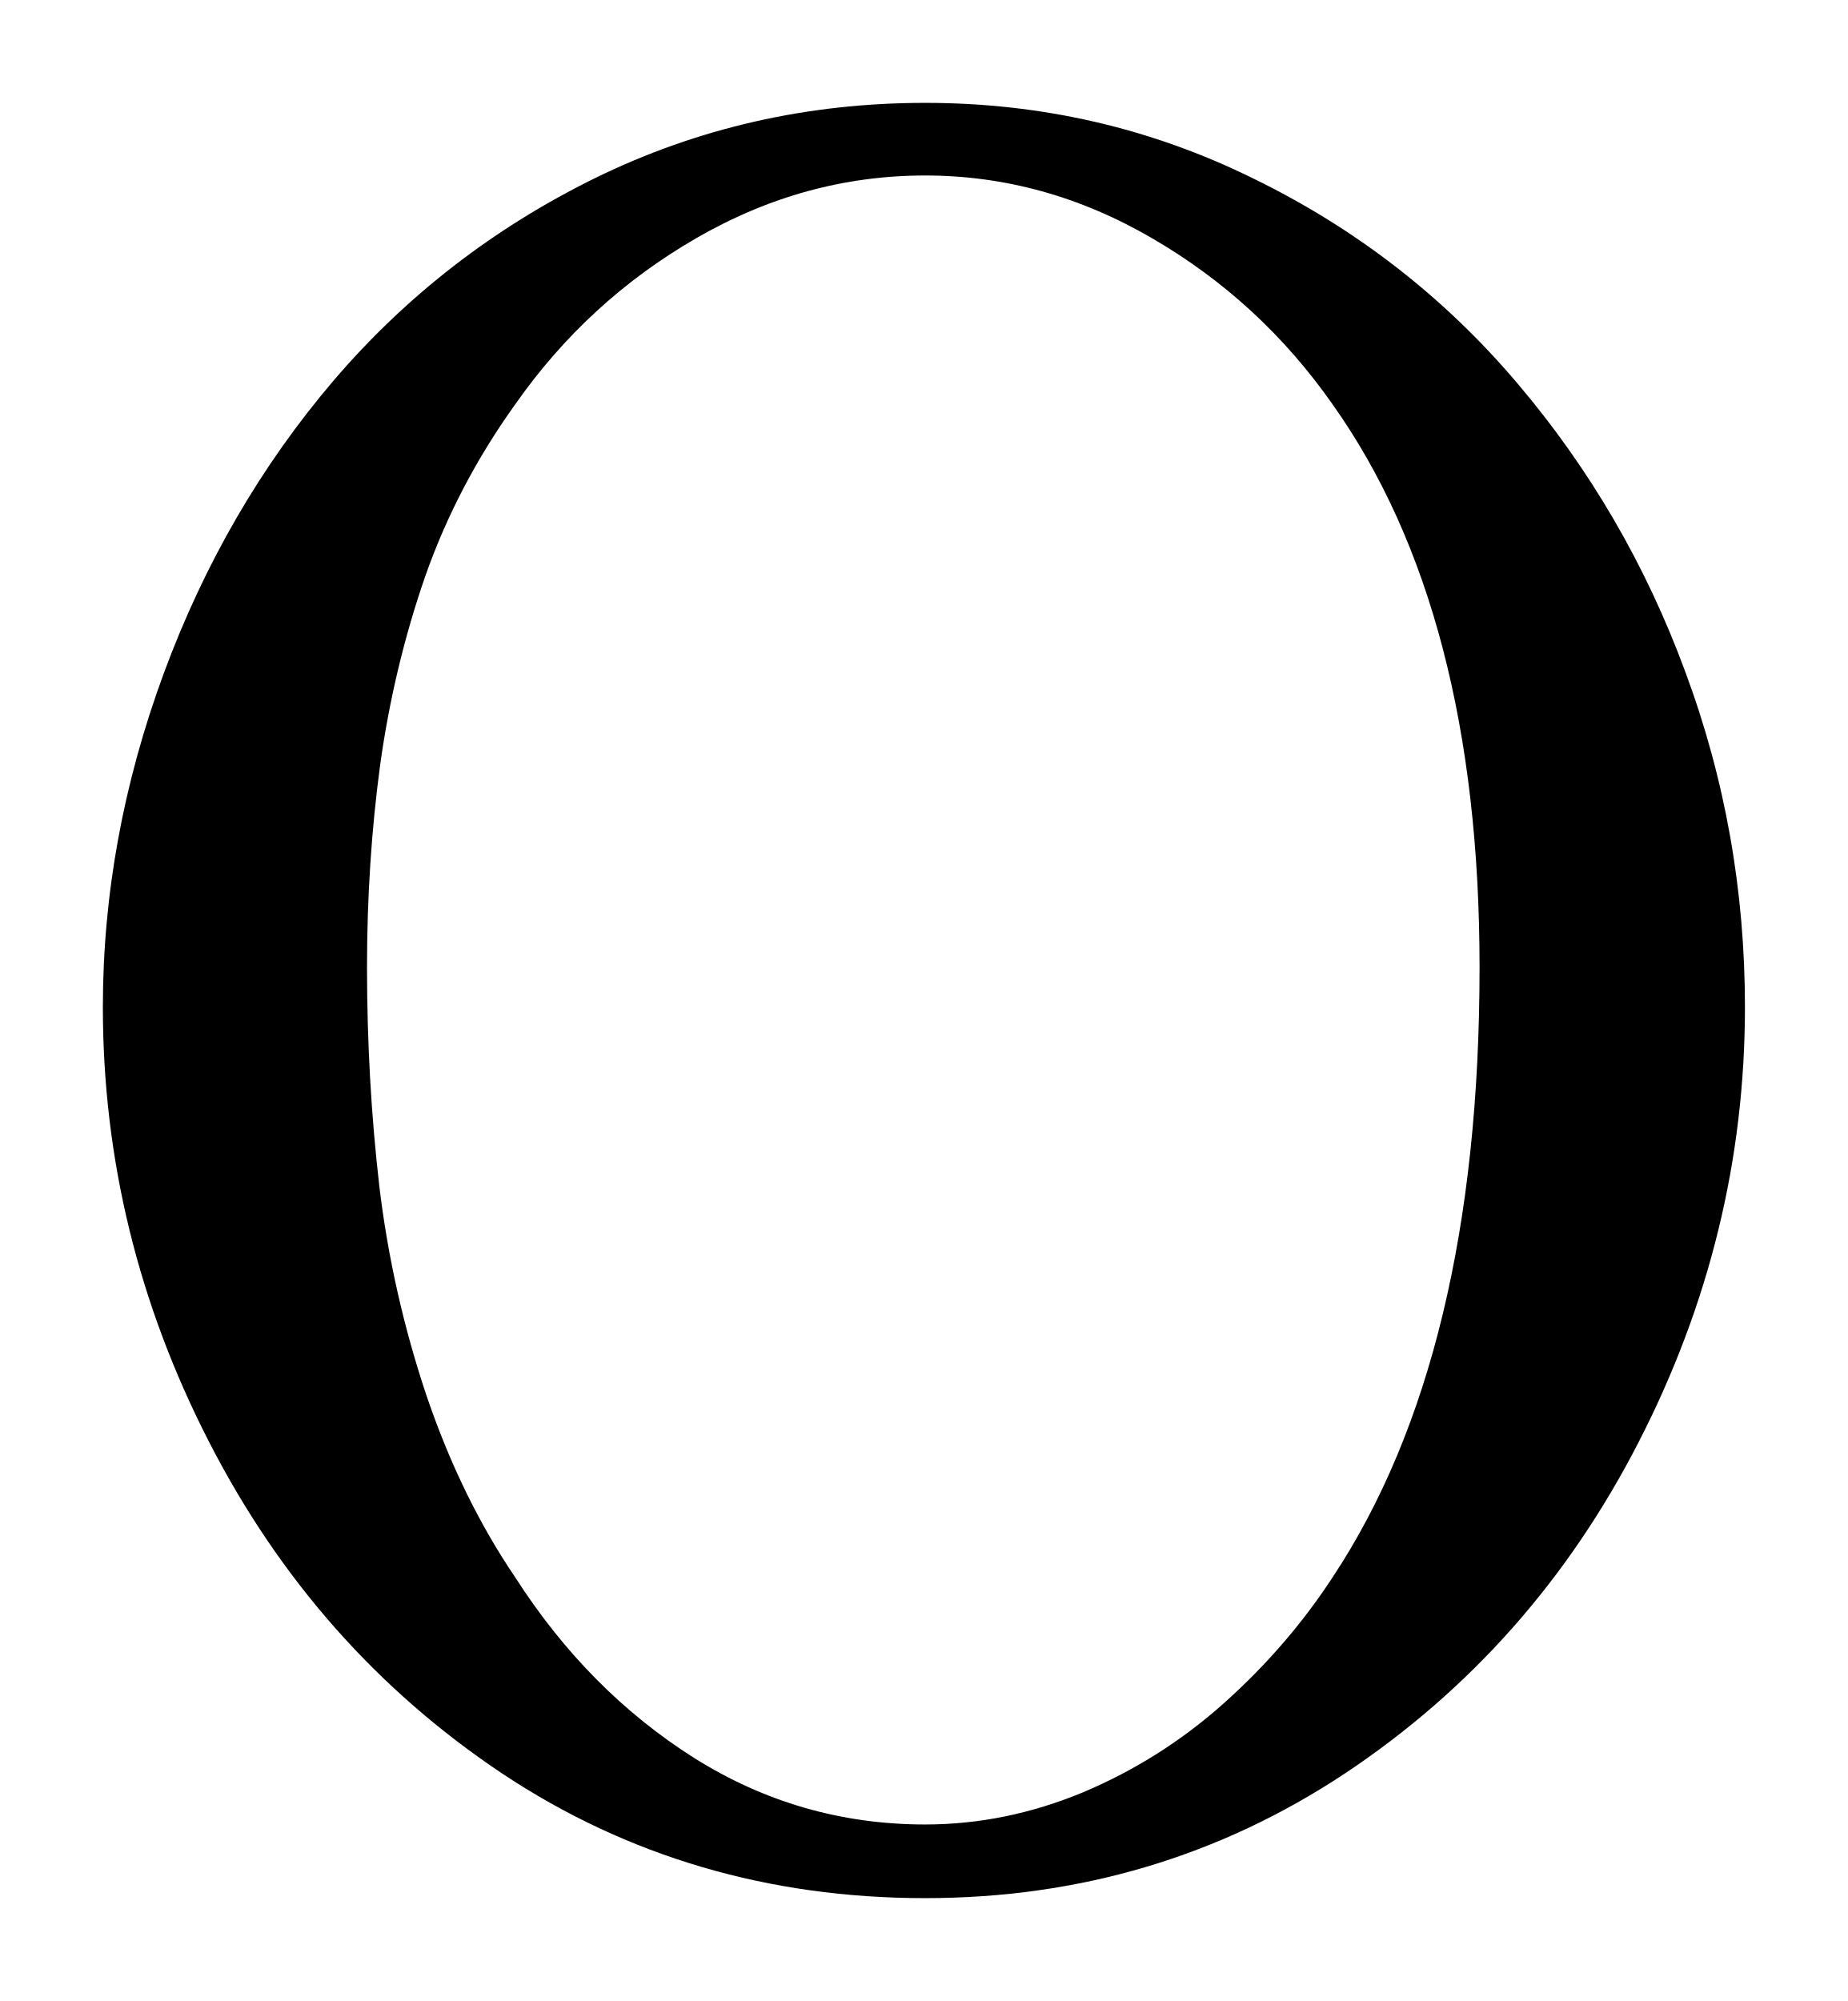
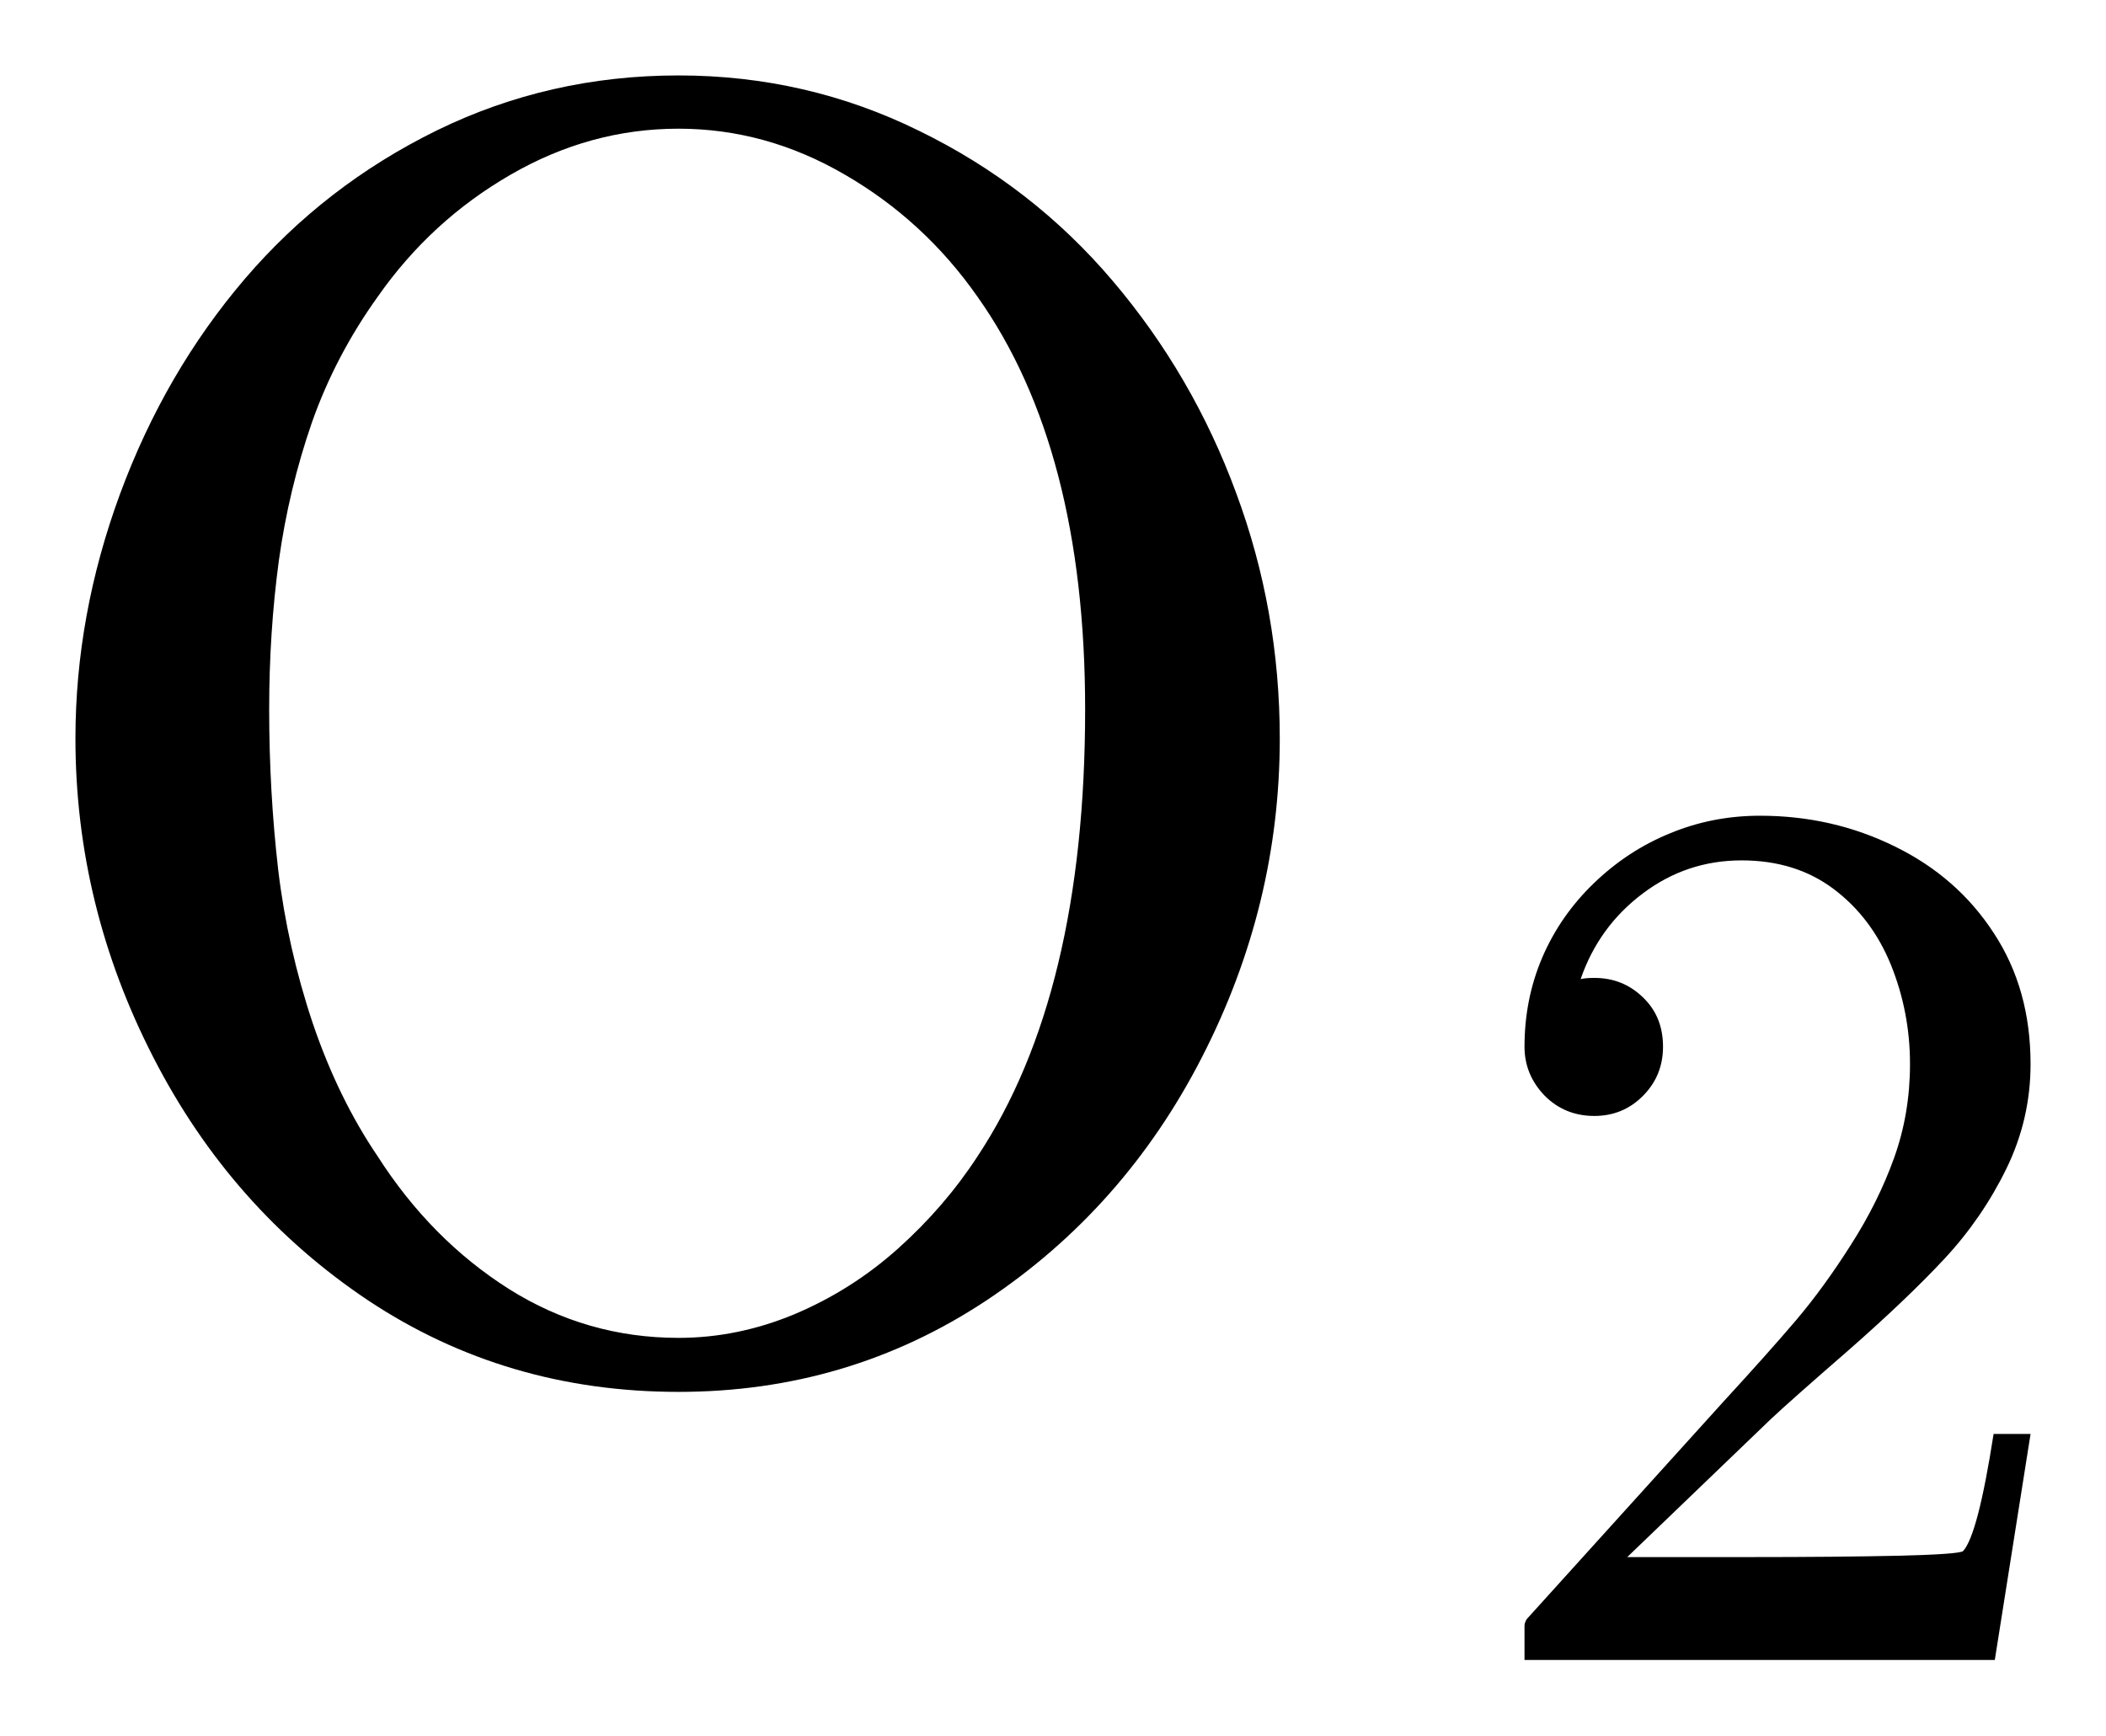
- <svg xmlns="http://www.w3.org/2000/svg" width="8.982pt" height="9.726pt" viewBox="0 0 8.982 9.726" version="1.1">
+ <svg xmlns="http://www.w3.org/2000/svg" width="13.958pt" height="11.503pt" viewBox="0 0 13.958 11.503" version="1.1">
  <defs>
    <style type="text/css">*{stroke-linejoin: round; stroke-linecap: butt}</style>
  </defs>
  <g id="figure_1">
    <g id="patch_1">
-       <path d="M 0 9.726  L 8.982 9.726  L 8.982 0  L 0 0  L 0 9.726  z " style="fill: none; opacity: 0" />
+       <path d="M 0 11.503  L 13.958 11.503  L 13.958 0  L 0 0  L 0 11.503  z " style="fill: none; opacity: 0" />
    </g>
    <g id="axes_1">
      <g id="patch_2">
-         <path d="M 4.497 9.226  Q 3.354 9.226 2.442 8.621  Q 1.531 8.013 1.016 7.008  Q 0.5 6.003 0.5 4.895  Q 0.5 4.076 0.796 3.273  Q 1.093 2.469 1.623 1.848  Q 2.154 1.228 2.896 0.864  Q 3.641 0.5 4.497 0.5  Q 5.347 0.5 6.093 0.868  Q 6.841 1.233 7.374 1.861  Q 7.906 2.487 8.193 3.268  Q 8.482 4.046 8.482 4.895  Q 8.482 6.003 7.966 7.008  Q 7.451 8.013 6.536 8.621  Q 5.622 9.226 4.497 9.226  z M 2.504 7.666  Q 2.857 8.217 3.373 8.544  Q 3.888 8.868 4.497 8.868  Q 4.889 8.868 5.266 8.711  Q 5.645 8.551 5.952 8.276  Q 6.26 8 6.478 7.666  Q 7.192 6.588 7.192 4.702  Q 7.192 2.973 6.478 1.966  Q 6.125 1.462 5.6 1.158  Q 5.077 0.853 4.497 0.853  Q 3.911 0.853 3.384 1.158  Q 2.857 1.462 2.504 1.966  Q 2.223 2.358 2.067 2.801  Q 1.914 3.243 1.848 3.717  Q 1.784 4.192 1.784 4.702  Q 1.784 5.247 1.844 5.767  Q 1.906 6.284 2.073 6.783  Q 2.242 7.28 2.504 7.666  z " clip-path="url(#p2cb3d939d5)" />
+         <path d="M 4.497 9.226  Q 3.354 9.226 2.442 8.621  Q 1.531 8.013 1.016 7.008  Q 0.5 6.003 0.5 4.895  Q 0.5 4.076 0.796 3.273  Q 1.093 2.469 1.623 1.848  Q 2.154 1.228 2.896 0.864  Q 3.641 0.5 4.497 0.5  Q 5.347 0.5 6.093 0.868  Q 6.841 1.233 7.374 1.861  Q 7.906 2.487 8.193 3.268  Q 8.482 4.046 8.482 4.895  Q 8.482 6.003 7.966 7.008  Q 7.451 8.013 6.536 8.621  Q 5.622 9.226 4.497 9.226  z M 2.504 7.666  Q 2.857 8.217 3.373 8.544  Q 3.888 8.868 4.497 8.868  Q 4.889 8.868 5.266 8.711  Q 5.645 8.551 5.952 8.276  Q 6.26 8 6.478 7.666  Q 7.192 6.588 7.192 4.702  Q 7.192 2.973 6.478 1.966  Q 6.125 1.462 5.6 1.158  Q 5.077 0.853 4.497 0.853  Q 3.911 0.853 3.384 1.158  Q 2.857 1.462 2.504 1.966  Q 2.223 2.358 2.067 2.801  Q 1.914 3.243 1.848 3.717  Q 1.784 4.192 1.784 4.702  Q 1.784 5.247 1.844 5.767  Q 1.906 6.284 2.073 6.783  Q 2.242 7.28 2.504 7.666  z M 10.104 11.003  L 10.104 10.777  Q 10.104 10.756 10.119 10.732  L 11.424 9.289  Q 11.719 8.968 11.903 8.752  Q 12.088 8.534 12.268 8.25  Q 12.449 7.967 12.554 7.674  Q 12.659 7.381 12.659 7.053  Q 12.659 6.708 12.532 6.394  Q 12.404 6.081 12.152 5.892  Q 11.9 5.703 11.543 5.703  Q 11.178 5.703 10.887 5.923  Q 10.596 6.142 10.476 6.49  Q 10.509 6.482 10.567 6.482  Q 10.756 6.482 10.888 6.61  Q 11.022 6.737 11.022 6.938  Q 11.022 7.131 10.888 7.265  Q 10.756 7.397 10.567 7.397  Q 10.37 7.397 10.236 7.261  Q 10.104 7.123 10.104 6.938  Q 10.104 6.622 10.222 6.346  Q 10.341 6.069 10.564 5.854  Q 10.789 5.637 11.07 5.523  Q 11.35 5.407 11.665 5.407  Q 12.146 5.407 12.559 5.611  Q 12.974 5.814 13.215 6.186  Q 13.458 6.556 13.458 7.053  Q 13.458 7.418 13.298 7.746  Q 13.138 8.074 12.887 8.344  Q 12.638 8.611 12.248 8.953  Q 11.858 9.292 11.736 9.407  L 10.785 10.321  L 11.592 10.321  Q 12.186 10.321 12.587 10.312  Q 12.987 10.302 13.011 10.281  Q 13.109 10.174 13.213 9.505  L 13.458 9.505  L 13.221 11.003  L 10.104 11.003  z " clip-path="url(#p93842d4fed)" />
      </g>
    </g>
  </g>
  <defs>
-     <clipPath id="p2cb3d939d5">
-       <rect x="0" y="0" width="8.982" height="9.726" />
+     <clipPath id="p93842d4fed">
+       <rect x="0" y="0" width="13.958" height="11.503" />
    </clipPath>
  </defs>
</svg>
